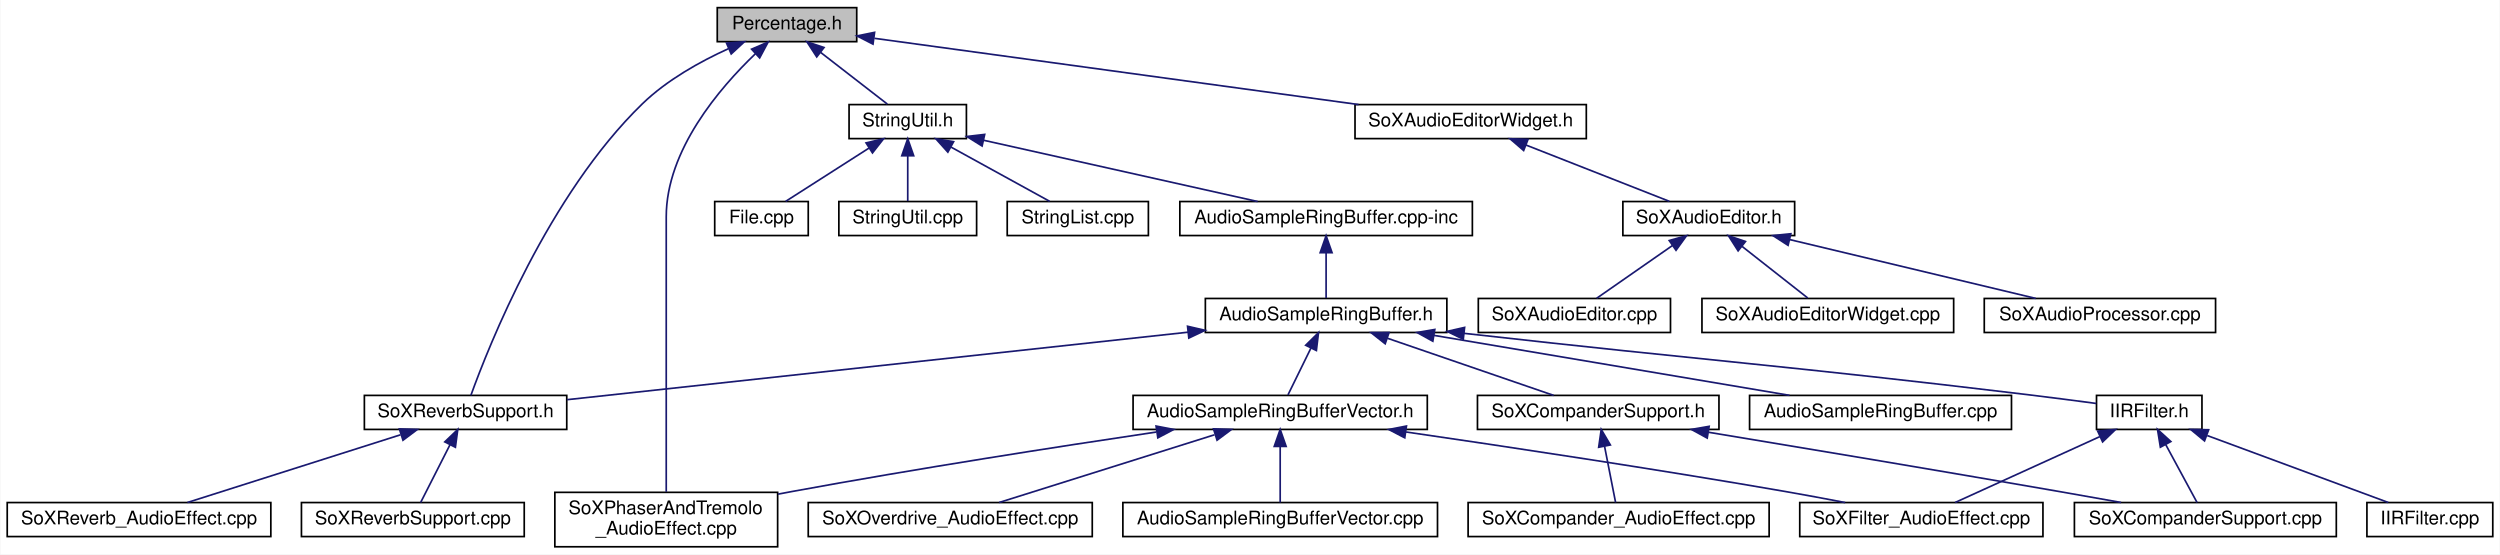
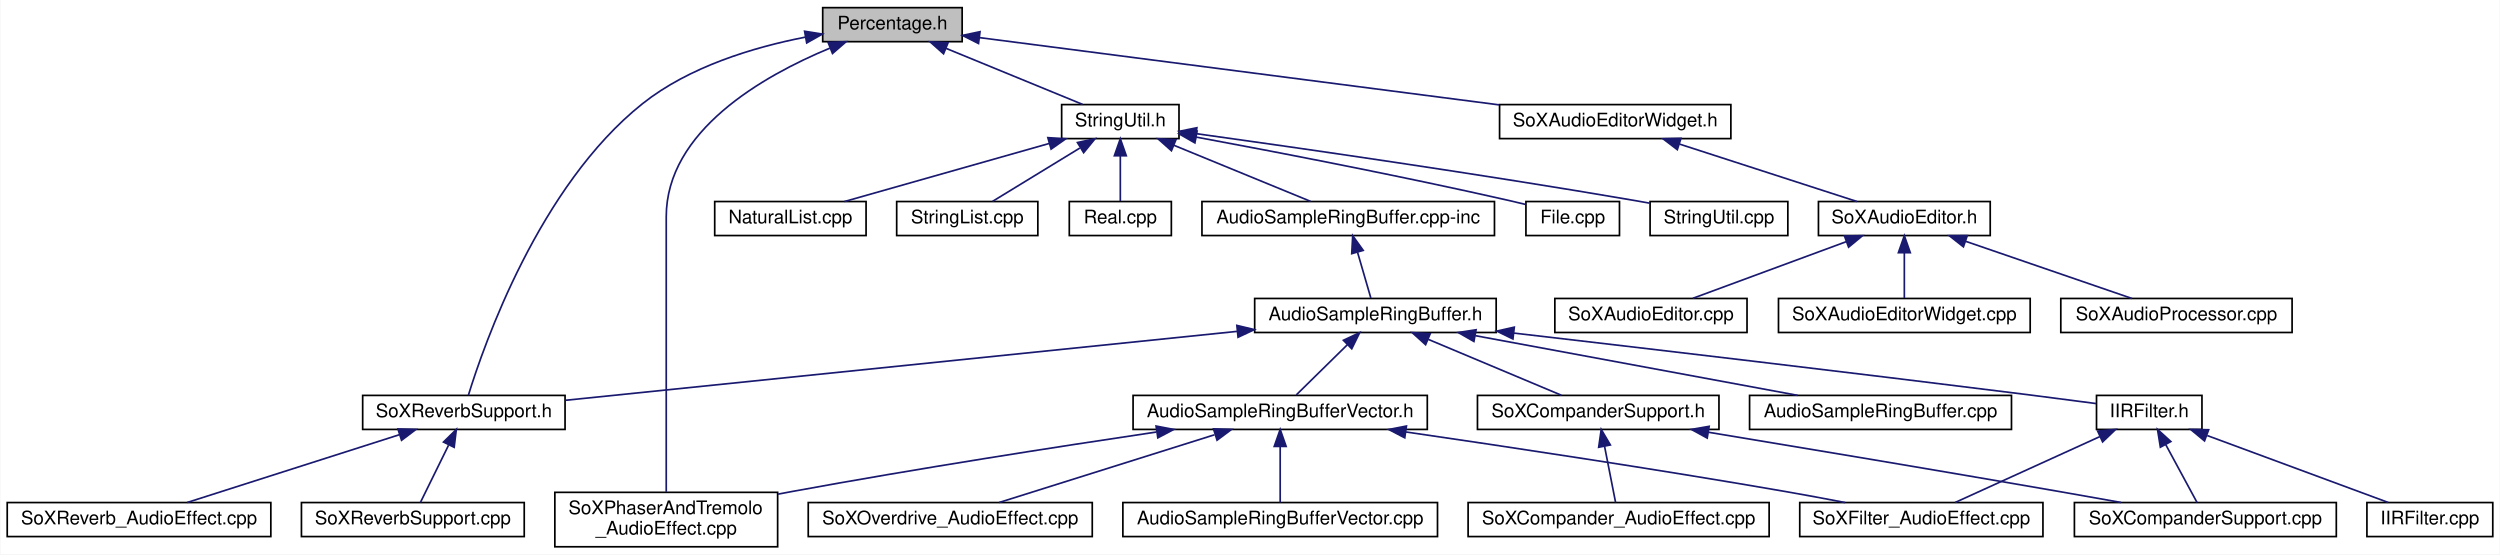
<svg xmlns="http://www.w3.org/2000/svg" xmlns:xlink="http://www.w3.org/1999/xlink" width="1470pt" height="326pt" viewBox="0.00 0.00 1469.50 326.00">
  <g id="graph0" class="graph" transform="scale(1 1) rotate(0) translate(4 322)">
    <polygon fill="white" stroke="transparent" points="-4,4 -4,-322 1465.5,-322 1465.5,4 -4,4" />
    <g id="node1" class="node">
      <g id="a_node1">
        <a xlink:title="The Percentage specification and body provides a simple percentage type.">
-           <polygon fill="#bfbfbf" stroke="black" points="417.5,-297.5 417.5,-317.5 499.5,-317.5 499.5,-297.5 417.5,-297.5" />
-           <text text-anchor="middle" x="458.5" y="-304.7" font-family="Helvetica,sans-Serif" font-size="11.00">Percentage.h</text>
+           <polygon fill="#bfbfbf" stroke="black" points="479.5,-297.5 479.5,-317.5 561.5,-317.5 561.5,-297.5 479.5,-297.5" />
+           <text text-anchor="middle" x="520.5" y="-304.7" font-family="Helvetica,sans-Serif" font-size="11.00">Percentage.h</text>
        </a>
      </g>
    </g>
    <g id="node2" class="node">
      <g id="a_node2">
        <a xlink:href="_string_util_8h.html" target="_top" xlink:title="The StringUtil specification defines several string routines not included in the standard C++ library...">
-           <polygon fill="white" stroke="black" points="495,-240.5 495,-260.5 564,-260.5 564,-240.5 495,-240.5" />
-           <text text-anchor="middle" x="529.5" y="-247.7" font-family="Helvetica,sans-Serif" font-size="11.00">StringUtil.h</text>
+           <polygon fill="white" stroke="black" points="620,-240.5 620,-260.5 689,-260.5 689,-240.5 620,-240.5" />
+           <text text-anchor="middle" x="654.5" y="-247.7" font-family="Helvetica,sans-Serif" font-size="11.00">StringUtil.h</text>
        </a>
      </g>
    </g>
    <g id="edge1" class="edge">
-       <path fill="none" stroke="midnightblue" d="M478.32,-291.15C490.91,-281.39 506.81,-269.07 517.52,-260.78" />
-       <polygon fill="midnightblue" stroke="midnightblue" points="475.99,-288.53 470.22,-297.42 480.27,-294.06 475.99,-288.53" />
+       <path fill="none" stroke="midnightblue" d="M551.93,-293.6C576.63,-283.46 610.41,-269.6 632.34,-260.6" />
+       <polygon fill="midnightblue" stroke="midnightblue" points="550.55,-290.38 542.63,-297.42 553.21,-296.86 550.55,-290.38" />
    </g>
    <g id="node10" class="node">
      <g id="a_node10">
        <a xlink:href="_so_x_phaser_and_tremolo___audio_effect_8cpp.html" target="_top" xlink:title="The SoXPhaserAndTremolo_AudioEffect body implements the SoX phaser and tremolo modulation effects tha...">
          <polygon fill="white" stroke="black" points="322,-0.5 322,-32.5 453,-32.5 453,-0.5 322,-0.5" />
          <text text-anchor="start" x="330" y="-19.7" font-family="Helvetica,sans-Serif" font-size="11.00">SoXPhaserAndTremolo</text>
          <text text-anchor="middle" x="387.5" y="-7.7" font-family="Helvetica,sans-Serif" font-size="11.00">_AudioEffect.cpp</text>
        </a>
      </g>
    </g>
-     <g id="edge23" class="edge">
-       <path fill="none" stroke="midnightblue" d="M439.94,-290.41C418.9,-270.29 387.5,-233.7 387.5,-194.5 387.5,-194.5 387.5,-194.5 387.5,-135.5 387.5,-98.62 387.5,-55.27 387.5,-32.77" />
-       <polygon fill="midnightblue" stroke="midnightblue" points="437.68,-293.09 447.41,-297.29 442.42,-287.94 437.68,-293.09" />
+     <g id="edge25" class="edge">
+       <path fill="none" stroke="midnightblue" d="M483.68,-293.67C444.32,-277.34 387.5,-245.01 387.5,-194.5 387.5,-194.5 387.5,-194.5 387.5,-135.5 387.5,-98.62 387.5,-55.27 387.5,-32.77" />
+       <polygon fill="midnightblue" stroke="midnightblue" points="482.68,-297.04 493.26,-297.49 485.26,-290.54 482.68,-297.04" />
    </g>
    <g id="node16" class="node">
      <g id="a_node16">
        <a xlink:href="_so_x_reverb_support_8h.html" target="_top" xlink:title="The SoXReverbSupport specification defines support classes for the freeverb algorithm and provides a ...">
-           <polygon fill="white" stroke="black" points="210,-69.5 210,-89.5 329,-89.5 329,-69.5 210,-69.5" />
-           <text text-anchor="middle" x="269.5" y="-76.7" font-family="Helvetica,sans-Serif" font-size="11.00">SoXReverbSupport.h</text>
-         </a>
-       </g>
-     </g>
-     <g id="edge24" class="edge">
-       <path fill="none" stroke="midnightblue" d="M424.04,-293.37C407.35,-285.77 387.87,-274.93 373.5,-261 318.18,-207.39 282.92,-118.03 272.63,-89.53" />
-       <polygon fill="midnightblue" stroke="midnightblue" points="422.92,-296.7 433.48,-297.47 425.7,-290.28 422.92,-296.7" />
-     </g>
-     <g id="node22" class="node">
-       <g id="a_node22">
+           <polygon fill="white" stroke="black" points="209,-69.5 209,-89.5 328,-89.5 328,-69.5 209,-69.5" />
+           <text text-anchor="middle" x="268.5" y="-76.7" font-family="Helvetica,sans-Serif" font-size="11.00">SoXReverbSupport.h</text>
+         </a>
+       </g>
+     </g>
+     <g id="edge26" class="edge">
+       <path fill="none" stroke="midnightblue" d="M469.29,-300.16C438.84,-294.22 400.92,-282.82 373.5,-261 312.79,-212.7 280.21,-119.02 271.15,-89.58" />
+       <polygon fill="midnightblue" stroke="midnightblue" points="468.85,-303.63 479.31,-301.97 470.09,-296.75 468.85,-303.63" />
+     </g>
+     <g id="node24" class="node">
+       <g id="a_node24">
        <a xlink:href="_so_x_audio_editor_widget_8h.html" target="_top" xlink:title="The SoXAudioEditorWidget specification defines an audio editor widget (a slider or a combo box) in a ...">
-           <polygon fill="white" stroke="black" points="792.5,-240.5 792.5,-260.5 928.5,-260.5 928.5,-240.5 792.5,-240.5" />
-           <text text-anchor="middle" x="860.5" y="-247.7" font-family="Helvetica,sans-Serif" font-size="11.00">SoXAudioEditorWidget.h</text>
-         </a>
-       </g>
-     </g>
-     <g id="edge25" class="edge">
-       <path fill="none" stroke="midnightblue" d="M509.89,-299.47C582.43,-289.55 714.88,-271.42 794.58,-260.52" />
-       <polygon fill="midnightblue" stroke="midnightblue" points="509.07,-296.05 499.63,-300.87 510.01,-302.98 509.07,-296.05" />
+           <polygon fill="white" stroke="black" points="877.5,-240.5 877.5,-260.5 1013.5,-260.5 1013.5,-240.5 877.5,-240.5" />
+           <text text-anchor="middle" x="945.5" y="-247.7" font-family="Helvetica,sans-Serif" font-size="11.00">SoXAudioEditorWidget.h</text>
+         </a>
+       </g>
+     </g>
+     <g id="edge27" class="edge">
+       <path fill="none" stroke="midnightblue" d="M571.96,-299.84C648.4,-289.95 792.03,-271.36 877.19,-260.34" />
+       <polygon fill="midnightblue" stroke="midnightblue" points="571.11,-296.42 561.64,-301.18 572,-303.36 571.11,-296.42" />
    </g>
    <g id="node3" class="node">
      <g id="a_node3">
        <a xlink:href="_audio_sample_ring_buffer_8cpp-inc.html" target="_top" xlink:title="The AudioSampleRingBuffer body implements a ring buffer for audio samples with left and right shifts ...">
-           <polygon fill="white" stroke="black" points="689.5,-183.5 689.5,-203.5 861.5,-203.5 861.5,-183.5 689.5,-183.5" />
-           <text text-anchor="middle" x="775.5" y="-190.7" font-family="Helvetica,sans-Serif" font-size="11.00">AudioSampleRingBuffer.cpp-inc</text>
+           <polygon fill="white" stroke="black" points="702.5,-183.5 702.5,-203.5 874.5,-203.5 874.5,-183.5 702.5,-183.5" />
+           <text text-anchor="middle" x="788.5" y="-190.7" font-family="Helvetica,sans-Serif" font-size="11.00">AudioSampleRingBuffer.cpp-inc</text>
        </a>
      </g>
    </g>
    <g id="edge2" class="edge">
-       <path fill="none" stroke="midnightblue" d="M574.2,-239.51C620.13,-229.24 690.99,-213.39 735.24,-203.5" />
-       <polygon fill="midnightblue" stroke="midnightblue" points="573.22,-236.14 564.22,-241.74 574.75,-242.97 573.22,-236.14" />
+       <path fill="none" stroke="midnightblue" d="M685.93,-236.6C710.63,-226.46 744.41,-212.6 766.34,-203.6" />
+       <polygon fill="midnightblue" stroke="midnightblue" points="684.55,-233.38 676.63,-240.42 687.21,-239.86 684.55,-233.38" />
    </g>
    <g id="node19" class="node">
      <g id="a_node19">
        <a xlink:href="_file_8cpp.html" target="_top" xlink:title="The File body implements a class for simple file handling based on C stdio.">
-           <polygon fill="white" stroke="black" points="416,-183.5 416,-203.5 471,-203.5 471,-183.5 416,-183.5" />
-           <text text-anchor="middle" x="443.5" y="-190.7" font-family="Helvetica,sans-Serif" font-size="11.00">File.cpp</text>
+           <polygon fill="white" stroke="black" points="893,-183.5 893,-203.5 948,-203.5 948,-183.5 893,-183.5" />
+           <text text-anchor="middle" x="920.5" y="-190.7" font-family="Helvetica,sans-Serif" font-size="11.00">File.cpp</text>
        </a>
      </g>
    </g>
    <g id="edge20" class="edge">
-       <path fill="none" stroke="midnightblue" d="M506.75,-234.95C491.19,-225 471.05,-212.12 457.72,-203.6" />
-       <polygon fill="midnightblue" stroke="midnightblue" points="504.99,-237.98 515.3,-240.42 508.76,-232.08 504.99,-237.98" />
+       <path fill="none" stroke="midnightblue" d="M699.15,-241.38C745.42,-232.8 819.75,-218.51 883.5,-204 886.47,-203.32 889.57,-202.58 892.66,-201.82" />
+       <polygon fill="midnightblue" stroke="midnightblue" points="698.35,-237.97 689.15,-243.23 699.62,-244.86 698.35,-237.97" />
    </g>
    <g id="node20" class="node">
      <g id="a_node20">
        <a xlink:href="_string_util_8cpp.html" target="_top" xlink:title="The StringUtil body implements several string routines not included in the standard C++ library (like...">
-           <polygon fill="white" stroke="black" points="489,-183.5 489,-203.5 570,-203.5 570,-183.5 489,-183.5" />
-           <text text-anchor="middle" x="529.5" y="-190.7" font-family="Helvetica,sans-Serif" font-size="11.00">StringUtil.cpp</text>
+           <polygon fill="white" stroke="black" points="966,-183.5 966,-203.5 1047,-203.5 1047,-183.5 966,-183.5" />
+           <text text-anchor="middle" x="1006.5" y="-190.7" font-family="Helvetica,sans-Serif" font-size="11.00">StringUtil.cpp</text>
        </a>
      </g>
    </g>
    <g id="edge21" class="edge">
-       <path fill="none" stroke="midnightblue" d="M529.5,-230.38C529.5,-221.37 529.5,-211.04 529.5,-203.78" />
-       <polygon fill="midnightblue" stroke="midnightblue" points="526,-230.42 529.5,-240.42 533,-230.42 526,-230.42" />
+       <path fill="none" stroke="midnightblue" d="M699.24,-243.39C758.44,-235.16 866.01,-219.73 957.5,-204 960.23,-203.53 963.05,-203.03 965.88,-202.51" />
+       <polygon fill="midnightblue" stroke="midnightblue" points="698.54,-239.95 689.11,-244.79 699.5,-246.88 698.54,-239.95" />
    </g>
    <g id="node21" class="node">
      <g id="a_node21">
+         <a xlink:href="_natural_list_8cpp.html" target="_top" xlink:title="The NaturalList body implements lists of non-negative integer values with zero-based arbitrary indexe...">
+           <polygon fill="white" stroke="black" points="416,-183.5 416,-203.5 505,-203.5 505,-183.5 416,-183.5" />
+           <text text-anchor="middle" x="460.5" y="-190.7" font-family="Helvetica,sans-Serif" font-size="11.00">NaturalList.cpp</text>
+         </a>
+       </g>
+     </g>
+     <g id="edge22" class="edge">
+       <path fill="none" stroke="midnightblue" d="M612.71,-237.65C576.57,-227.41 525.11,-212.82 492.26,-203.5" />
+       <polygon fill="midnightblue" stroke="midnightblue" points="611.89,-241.06 622.46,-240.42 613.8,-234.32 611.89,-241.06" />
+     </g>
+     <g id="node22" class="node">
+       <g id="a_node22">
        <a xlink:href="_string_list_8cpp.html" target="_top" xlink:title="The StringList body implements lists of string values with zero-based arbitrary indexed access to pos...">
-           <polygon fill="white" stroke="black" points="588,-183.5 588,-203.5 671,-203.5 671,-183.5 588,-183.5" />
-           <text text-anchor="middle" x="629.5" y="-190.7" font-family="Helvetica,sans-Serif" font-size="11.00">StringList.cpp</text>
-         </a>
-       </g>
-     </g>
-     <g id="edge22" class="edge">
-       <path fill="none" stroke="midnightblue" d="M554.94,-235.51C573.16,-225.49 597.18,-212.28 612.96,-203.6" />
-       <polygon fill="midnightblue" stroke="midnightblue" points="553.09,-232.53 546.01,-240.42 556.46,-238.67 553.09,-232.53" />
+           <polygon fill="white" stroke="black" points="523,-183.5 523,-203.5 606,-203.5 606,-183.5 523,-183.5" />
+           <text text-anchor="middle" x="564.5" y="-190.7" font-family="Helvetica,sans-Serif" font-size="11.00">StringList.cpp</text>
+         </a>
+       </g>
+     </g>
+     <g id="edge23" class="edge">
+       <path fill="none" stroke="midnightblue" d="M630.7,-234.95C614.41,-225 593.33,-212.12 579.38,-203.6" />
+       <polygon fill="midnightblue" stroke="midnightblue" points="629.28,-238.19 639.64,-240.42 632.93,-232.22 629.28,-238.19" />
+     </g>
+     <g id="node23" class="node">
+       <g id="a_node23">
+         <a xlink:href="_real_8cpp.html" target="_top" xlink:title="The Real body implements a value object type for real values.">
+           <polygon fill="white" stroke="black" points="624.5,-183.5 624.5,-203.5 684.5,-203.5 684.5,-183.5 624.5,-183.5" />
+           <text text-anchor="middle" x="654.5" y="-190.7" font-family="Helvetica,sans-Serif" font-size="11.00">Real.cpp</text>
+         </a>
+       </g>
+     </g>
+     <g id="edge24" class="edge">
+       <path fill="none" stroke="midnightblue" d="M654.5,-230.38C654.5,-221.37 654.5,-211.04 654.5,-203.78" />
+       <polygon fill="midnightblue" stroke="midnightblue" points="651,-230.42 654.5,-240.42 658,-230.42 651,-230.42" />
    </g>
    <g id="node4" class="node">
      <g id="a_node4">
        <a xlink:href="_audio_sample_ring_buffer_8h.html" target="_top" xlink:title="The AudioSampleRingBuffer specification defines a ring buffer for audio samples with left and right s...">
-           <polygon fill="white" stroke="black" points="704.5,-126.5 704.5,-146.5 846.5,-146.5 846.5,-126.5 704.5,-126.5" />
-           <text text-anchor="middle" x="775.5" y="-133.7" font-family="Helvetica,sans-Serif" font-size="11.00">AudioSampleRingBuffer.h</text>
+           <polygon fill="white" stroke="black" points="733.5,-126.5 733.5,-146.5 875.5,-146.5 875.5,-126.5 733.5,-126.5" />
+           <text text-anchor="middle" x="804.5" y="-133.7" font-family="Helvetica,sans-Serif" font-size="11.00">AudioSampleRingBuffer.h</text>
        </a>
      </g>
    </g>
    <g id="edge3" class="edge">
-       <path fill="none" stroke="midnightblue" d="M775.5,-173.38C775.5,-164.37 775.5,-154.04 775.5,-146.78" />
-       <polygon fill="midnightblue" stroke="midnightblue" points="772,-173.42 775.5,-183.42 779,-173.42 772,-173.42" />
+       <path fill="none" stroke="midnightblue" d="M793.98,-173.68C796.62,-164.6 799.67,-154.12 801.8,-146.78" />
+       <polygon fill="midnightblue" stroke="midnightblue" points="790.57,-172.84 791.14,-183.42 797.3,-174.79 790.57,-172.84" />
    </g>
    <g id="node5" class="node">
      <g id="a_node5">
        <a xlink:href="_audio_sample_ring_buffer_8cpp.html" target="_top" xlink:title="The AudioSampleRingBuffer body implements a ring buffer for audio samples with left and right shifts ...">
          <polygon fill="white" stroke="black" points="1024.5,-69.5 1024.5,-89.5 1178.5,-89.5 1178.5,-69.5 1024.5,-69.5" />
          <text text-anchor="middle" x="1101.5" y="-76.7" font-family="Helvetica,sans-Serif" font-size="11.00">AudioSampleRingBuffer.cpp</text>
        </a>
      </g>
    </g>
    <g id="edge4" class="edge">
-       <path fill="none" stroke="midnightblue" d="M838.84,-124.81C899.71,-114.54 990.67,-99.2 1048,-89.53" />
-       <polygon fill="midnightblue" stroke="midnightblue" points="838.25,-121.36 828.97,-126.48 839.41,-128.27 838.25,-121.36" />
+       <path fill="none" stroke="midnightblue" d="M863.24,-124.62C918.69,-114.35 1000.85,-99.14 1052.76,-89.53" />
+       <polygon fill="midnightblue" stroke="midnightblue" points="862.41,-121.22 853.21,-126.48 863.68,-128.1 862.41,-121.22" />
    </g>
    <g id="node6" class="node">
      <g id="a_node6">
        <a xlink:href="_audio_sample_ring_buffer_vector_8h.html" target="_top" xlink:title="The AudioSampleRingBufferVector specification defines a two-dimensional list of ring buffers for audi...">
          <polygon fill="white" stroke="black" points="662,-69.5 662,-89.5 835,-89.5 835,-69.5 662,-69.5" />
          <text text-anchor="middle" x="748.5" y="-76.7" font-family="Helvetica,sans-Serif" font-size="11.00">AudioSampleRingBufferVector.h</text>
        </a>
      </g>
    </g>
    <g id="edge5" class="edge">
-       <path fill="none" stroke="midnightblue" d="M766.55,-117.27C762.03,-108.06 756.74,-97.28 753.06,-89.78" />
-       <polygon fill="midnightblue" stroke="midnightblue" points="763.49,-118.98 771.04,-126.42 769.78,-115.9 763.49,-118.98" />
+       <path fill="none" stroke="midnightblue" d="M788,-119.3C778.21,-109.68 766.15,-97.83 757.95,-89.78" />
+       <polygon fill="midnightblue" stroke="midnightblue" points="785.67,-121.91 795.25,-126.42 790.57,-116.91 785.67,-121.91" />
    </g>
    <g id="node11" class="node">
      <g id="a_node11">
        <a xlink:href="_i_i_r_filter_8h.html" target="_top" xlink:title="The IIRFilter specification defines an infinite impulse response filter.">
          <polygon fill="white" stroke="black" points="1228.5,-69.5 1228.5,-89.5 1290.5,-89.5 1290.5,-69.5 1228.5,-69.5" />
          <text text-anchor="middle" x="1259.5" y="-76.7" font-family="Helvetica,sans-Serif" font-size="11.00">IIRFilter.h</text>
        </a>
      </g>
    </g>
    <g id="edge10" class="edge">
-       <path fill="none" stroke="midnightblue" d="M856.56,-126C1005.18,-109.3 1043.74,-107.3 1187.5,-90 1200.89,-88.39 1215.67,-86.46 1228.33,-84.77" />
-       <polygon fill="midnightblue" stroke="midnightblue" points="856.16,-122.53 846.61,-127.13 856.94,-129.48 856.16,-122.53" />
+       <path fill="none" stroke="midnightblue" d="M886.01,-126.13C963.58,-117.13 1083.54,-103.03 1187.5,-90 1200.89,-88.32 1215.66,-86.39 1228.32,-84.7" />
+       <polygon fill="midnightblue" stroke="midnightblue" points="885.36,-122.68 875.83,-127.31 886.16,-129.63 885.36,-122.68" />
    </g>
    <g id="node14" class="node">
      <g id="a_node14">
        <a xlink:href="_so_x_compander_support_8h.html" target="_top" xlink:title="The SoXCompanderSupport specification defines support classes for the compander algorithm and provide...">
          <polygon fill="white" stroke="black" points="864.5,-69.5 864.5,-89.5 1006.5,-89.5 1006.5,-69.5 864.5,-69.5" />
          <text text-anchor="middle" x="935.5" y="-76.7" font-family="Helvetica,sans-Serif" font-size="11.00">SoXCompanderSupport.h</text>
        </a>
      </g>
    </g>
    <g id="edge14" class="edge">
-       <path fill="none" stroke="midnightblue" d="M811.51,-123.12C841.22,-112.91 882.68,-98.66 909.31,-89.5" />
-       <polygon fill="midnightblue" stroke="midnightblue" points="810.24,-119.86 801.92,-126.42 812.52,-126.48 810.24,-119.86" />
+       <path fill="none" stroke="midnightblue" d="M835.55,-122.46C859.67,-112.34 892.49,-98.56 913.84,-89.6" />
+       <polygon fill="midnightblue" stroke="midnightblue" points="834,-119.32 826.13,-126.42 836.71,-125.77 834,-119.32" />
    </g>
    <g id="edge17" class="edge">
-       <path fill="none" stroke="midnightblue" d="M694.4,-126.68C592.45,-115.6 419.85,-96.84 329.19,-86.99" />
-       <polygon fill="midnightblue" stroke="midnightblue" points="694.02,-130.16 704.34,-127.77 694.78,-123.21 694.02,-130.16" />
+       <path fill="none" stroke="midnightblue" d="M723.07,-127.14C614.48,-116 424.78,-96.54 328.39,-86.65" />
+       <polygon fill="midnightblue" stroke="midnightblue" points="723.02,-130.66 733.32,-128.2 723.73,-123.69 723.02,-130.66" />
    </g>
    <g id="node7" class="node">
      <g id="a_node7">
        <a xlink:href="_audio_sample_ring_buffer_vector_8cpp.html" target="_top" xlink:title="The AudioSampleRingBufferVector body implements a two-dimensional list of ring buffers for audio samp...">
          <polygon fill="white" stroke="black" points="656,-6.5 656,-26.5 841,-26.5 841,-6.5 656,-6.5" />
          <text text-anchor="middle" x="748.5" y="-13.7" font-family="Helvetica,sans-Serif" font-size="11.00">AudioSampleRingBufferVector.cpp</text>
        </a>
      </g>
    </g>
    <g id="edge6" class="edge">
      <path fill="none" stroke="midnightblue" d="M748.5,-59.2C748.5,-48.27 748.5,-35.11 748.5,-26.54" />
      <polygon fill="midnightblue" stroke="midnightblue" points="745,-59.5 748.5,-69.5 752,-59.5 745,-59.5" />
    </g>
    <g id="node8" class="node">
      <g id="a_node8">
        <a xlink:href="_so_x_filter___audio_effect_8cpp.html" target="_top" xlink:title="The SoXFilter_AudioEffect body implements a universal SoX filter plugin representing different IIR fi...">
          <polygon fill="white" stroke="black" points="1054,-6.5 1054,-26.5 1197,-26.5 1197,-6.5 1054,-6.5" />
          <text text-anchor="middle" x="1125.5" y="-13.7" font-family="Helvetica,sans-Serif" font-size="11.00">SoXFilter_AudioEffect.cpp</text>
        </a>
      </g>
    </g>
    <g id="edge7" class="edge">
      <path fill="none" stroke="midnightblue" d="M822.51,-67.99C882.68,-59.24 969.71,-46.14 1045.5,-33 1056.93,-31.02 1069.25,-28.72 1080.71,-26.5" />
      <polygon fill="midnightblue" stroke="midnightblue" points="821.74,-64.56 812.35,-69.46 822.75,-71.49 821.74,-64.56" />
    </g>
    <g id="node9" class="node">
      <g id="a_node9">
        <a xlink:href="_so_x_overdrive___audio_effect_8cpp.html" target="_top" xlink:title="The SoXOverdrive_AudioEffect body implements the SoX overdrive plugin distorting an input signal with...">
          <polygon fill="white" stroke="black" points="471,-6.5 471,-26.5 638,-26.5 638,-6.5 471,-6.5" />
          <text text-anchor="middle" x="554.5" y="-13.7" font-family="Helvetica,sans-Serif" font-size="11.00">SoXOverdrive_AudioEffect.cpp</text>
        </a>
      </g>
    </g>
    <g id="edge8" class="edge">
      <path fill="none" stroke="midnightblue" d="M709.86,-66.35C672.53,-54.61 616.82,-37.1 583.24,-26.54" />
      <polygon fill="midnightblue" stroke="midnightblue" points="709.29,-69.84 719.87,-69.5 711.38,-63.16 709.29,-69.84" />
    </g>
    <g id="edge9" class="edge">
      <path fill="none" stroke="midnightblue" d="M675.74,-67.98C617.62,-59.33 534.17,-46.36 461.5,-33 458.79,-32.5 456.02,-31.98 453.23,-31.44" />
      <polygon fill="midnightblue" stroke="midnightblue" points="675.52,-71.48 685.92,-69.49 676.55,-64.56 675.52,-71.48" />
    </g>
    <g id="edge13" class="edge">
      <path fill="none" stroke="midnightblue" d="M1230.47,-65.28C1204.73,-53.57 1167.85,-36.78 1145.35,-26.54" />
      <polygon fill="midnightblue" stroke="midnightblue" points="1229.18,-68.54 1239.73,-69.5 1232.08,-62.17 1229.18,-68.54" />
    </g>
    <g id="node12" class="node">
      <g id="a_node12">
        <a xlink:href="_i_i_r_filter_8cpp.html" target="_top" xlink:title="The IIRFilter body implements an infinite impulse response filter (this is the formal CPP file used w...">
          <polygon fill="white" stroke="black" points="1387.5,-6.5 1387.5,-26.5 1461.5,-26.5 1461.5,-6.5 1387.5,-6.5" />
          <text text-anchor="middle" x="1424.5" y="-13.7" font-family="Helvetica,sans-Serif" font-size="11.00">IIRFilter.cpp</text>
        </a>
      </g>
    </g>
    <g id="edge11" class="edge">
      <path fill="none" stroke="midnightblue" d="M1293.59,-65.9C1325.33,-54.16 1371.86,-36.96 1400.05,-26.54" />
      <polygon fill="midnightblue" stroke="midnightblue" points="1292.01,-62.75 1283.85,-69.5 1294.44,-69.31 1292.01,-62.75" />
    </g>
    <g id="node13" class="node">
      <g id="a_node13">
        <a xlink:href="_so_x_compander_support_8cpp.html" target="_top" xlink:title="The SoXCompanderSupport body implements several internal compander classes for the compander algorith...">
          <polygon fill="white" stroke="black" points="1215.5,-6.5 1215.5,-26.5 1369.5,-26.5 1369.5,-6.5 1215.5,-6.5" />
          <text text-anchor="middle" x="1292.5" y="-13.7" font-family="Helvetica,sans-Serif" font-size="11.00">SoXCompanderSupport.cpp</text>
        </a>
      </g>
    </g>
    <g id="edge12" class="edge">
      <path fill="none" stroke="midnightblue" d="M1269.2,-60.57C1275.25,-49.39 1282.78,-35.47 1287.61,-26.54" />
      <polygon fill="midnightblue" stroke="midnightblue" points="1266.05,-59.04 1264.37,-69.5 1272.21,-62.37 1266.05,-59.04" />
    </g>
    <g id="edge16" class="edge">
      <path fill="none" stroke="midnightblue" d="M1000.24,-67.85C1055.16,-58.77 1136.04,-45.26 1206.5,-33 1218.31,-30.94 1231.02,-28.68 1242.95,-26.54" />
      <polygon fill="midnightblue" stroke="midnightblue" points="999.59,-64.41 990.29,-69.5 1000.73,-71.32 999.59,-64.41" />
    </g>
    <g id="node15" class="node">
      <g id="a_node15">
        <a xlink:href="_so_x_compander___audio_effect_8cpp.html" target="_top" xlink:title="The SoXCompander_AudioEffect body implements the SoX compand and mcompand audio effects; a simple com...">
          <polygon fill="white" stroke="black" points="859,-6.5 859,-26.5 1036,-26.5 1036,-6.5 859,-6.5" />
          <text text-anchor="middle" x="947.5" y="-13.7" font-family="Helvetica,sans-Serif" font-size="11.00">SoXCompander_AudioEffect.cpp</text>
        </a>
      </g>
    </g>
    <g id="edge15" class="edge">
      <path fill="none" stroke="midnightblue" d="M939.23,-59.55C941.39,-48.55 944.02,-35.2 945.72,-26.54" />
      <polygon fill="midnightblue" stroke="midnightblue" points="935.77,-59.01 937.27,-69.5 942.64,-60.36 935.77,-59.01" />
    </g>
    <g id="node17" class="node">
      <g id="a_node17">
        <a xlink:href="_so_x_reverb___audio_effect_8cpp.html" target="_top" xlink:title="The SoXReverb_AudioEffect body implements the SoX reverb plugin using the freeverb algorithm for room...">
          <polygon fill="white" stroke="black" points="0,-6.5 0,-26.5 155,-26.5 155,-6.5 0,-6.5" />
          <text text-anchor="middle" x="77.5" y="-13.7" font-family="Helvetica,sans-Serif" font-size="11.00">SoXReverb_AudioEffect.cpp</text>
        </a>
      </g>
    </g>
    <g id="edge18" class="edge">
-       <path fill="none" stroke="midnightblue" d="M231.26,-66.35C194.31,-54.61 139.18,-37.1 105.95,-26.54" />
-       <polygon fill="midnightblue" stroke="midnightblue" points="230.58,-69.81 241.17,-69.5 232.7,-63.14 230.58,-69.81" />
+       <path fill="none" stroke="midnightblue" d="M230.46,-66.35C193.7,-54.61 138.86,-37.1 105.8,-26.54" />
+       <polygon fill="midnightblue" stroke="midnightblue" points="229.73,-69.79 240.32,-69.5 231.86,-63.12 229.73,-69.79" />
    </g>
    <g id="node18" class="node">
      <g id="a_node18">
        <a xlink:href="_so_x_reverb_support_8cpp.html" target="_top" xlink:title="The SoXReverbSupport body implements support classes for the freeverb algorithm and provides a single...">
          <polygon fill="white" stroke="black" points="173,-6.5 173,-26.5 304,-26.5 304,-6.5 173,-6.5" />
          <text text-anchor="middle" x="238.5" y="-13.7" font-family="Helvetica,sans-Serif" font-size="11.00">SoXReverbSupport.cpp</text>
        </a>
      </g>
    </g>
    <g id="edge19" class="edge">
-       <path fill="none" stroke="midnightblue" d="M260.39,-60.57C254.7,-49.39 247.63,-35.47 243.09,-26.54" />
-       <polygon fill="midnightblue" stroke="midnightblue" points="257.28,-62.17 264.93,-69.5 263.52,-59 257.28,-62.17" />
-     </g>
-     <g id="node23" class="node">
-       <g id="a_node23">
-         <a xlink:href="_so_x_audio_editor_8h.html" target="_top" xlink:title="The SoXAudioEditor specification defines the audio editor for a plugin, represented by a display wind...">
-           <polygon fill="white" stroke="black" points="950,-183.5 950,-203.5 1051,-203.5 1051,-183.5 950,-183.5" />
-           <text text-anchor="middle" x="1000.5" y="-190.7" font-family="Helvetica,sans-Serif" font-size="11.00">SoXAudioEditor.h</text>
-         </a>
-       </g>
-     </g>
-     <g id="edge26" class="edge">
-       <path fill="none" stroke="midnightblue" d="M893,-236.73C918.83,-226.58 954.33,-212.64 977.35,-203.6" />
-       <polygon fill="midnightblue" stroke="midnightblue" points="891.65,-233.5 883.62,-240.42 894.21,-240.02 891.65,-233.5" />
-     </g>
-     <g id="node24" class="node">
-       <g id="a_node24">
-         <a xlink:href="_so_x_audio_editor_8cpp.html" target="_top" xlink:title="The SoXAudioEditor body implements the audio editor for a plugin, represented by a display window con...">
-           <polygon fill="white" stroke="black" points="865,-126.5 865,-146.5 978,-146.5 978,-126.5 865,-126.5" />
-           <text text-anchor="middle" x="921.5" y="-133.7" font-family="Helvetica,sans-Serif" font-size="11.00">SoXAudioEditor.cpp</text>
-         </a>
-       </g>
-     </g>
-     <g id="edge27" class="edge">
-       <path fill="none" stroke="midnightblue" d="M979.2,-177.67C964.97,-167.76 946.69,-155.04 934.56,-146.6" />
-       <polygon fill="midnightblue" stroke="midnightblue" points="977.25,-180.58 987.45,-183.42 981.25,-174.83 977.25,-180.58" />
+       <path fill="none" stroke="midnightblue" d="M259.51,-60.23C254.04,-49.11 247.29,-35.38 242.94,-26.54" />
+       <polygon fill="midnightblue" stroke="midnightblue" points="256.52,-62.07 264.07,-69.5 262.8,-58.98 256.52,-62.07" />
    </g>
    <g id="node25" class="node">
      <g id="a_node25">
-         <a xlink:href="_so_x_audio_editor_widget_8cpp.html" target="_top" xlink:title="The SoXAudioEditorWidget body implements an audio editor widget (a slider or a combo box) in a SoX au...">
-           <polygon fill="white" stroke="black" points="996.5,-126.5 996.5,-146.5 1144.5,-146.5 1144.5,-126.5 996.5,-126.5" />
-           <text text-anchor="middle" x="1070.5" y="-133.7" font-family="Helvetica,sans-Serif" font-size="11.00">SoXAudioEditorWidget.cpp</text>
+         <a xlink:href="_so_x_audio_editor_8h.html" target="_top" xlink:title="The SoXAudioEditor specification defines the audio editor for a plugin, represented by a display wind...">
+           <polygon fill="white" stroke="black" points="1065,-183.5 1065,-203.5 1166,-203.5 1166,-183.5 1065,-183.5" />
+           <text text-anchor="middle" x="1115.5" y="-190.7" font-family="Helvetica,sans-Serif" font-size="11.00">SoXAudioEditor.h</text>
        </a>
      </g>
    </g>
    <g id="edge28" class="edge">
-       <path fill="none" stroke="midnightblue" d="M1020.04,-177.15C1032.46,-167.39 1048.13,-155.07 1058.69,-146.78" />
-       <polygon fill="midnightblue" stroke="midnightblue" points="1017.76,-174.49 1012.06,-183.42 1022.08,-179.99 1017.76,-174.49" />
+       <path fill="none" stroke="midnightblue" d="M983.35,-237.26C1014.94,-227.03 1059.25,-212.7 1087.67,-203.5" />
+       <polygon fill="midnightblue" stroke="midnightblue" points="982.01,-234.01 973.57,-240.42 984.16,-240.67 982.01,-234.01" />
    </g>
    <g id="node26" class="node">
      <g id="a_node26">
+         <a xlink:href="_so_x_audio_editor_8cpp.html" target="_top" xlink:title="The SoXAudioEditor body implements the audio editor for a plugin, represented by a display window con...">
+           <polygon fill="white" stroke="black" points="910,-126.5 910,-146.5 1023,-146.5 1023,-126.5 910,-126.5" />
+           <text text-anchor="middle" x="966.5" y="-133.7" font-family="Helvetica,sans-Serif" font-size="11.00">SoXAudioEditor.cpp</text>
+         </a>
+       </g>
+     </g>
+     <g id="edge29" class="edge">
+       <path fill="none" stroke="midnightblue" d="M1081.27,-179.87C1053.75,-169.71 1015.74,-155.68 991.14,-146.6" />
+       <polygon fill="midnightblue" stroke="midnightblue" points="1080.3,-183.24 1090.9,-183.42 1082.73,-176.67 1080.3,-183.24" />
+     </g>
+     <g id="node27" class="node">
+       <g id="a_node27">
+         <a xlink:href="_so_x_audio_editor_widget_8cpp.html" target="_top" xlink:title="The SoXAudioEditorWidget body implements an audio editor widget (a slider or a combo box) in a SoX au...">
+           <polygon fill="white" stroke="black" points="1041.5,-126.5 1041.5,-146.5 1189.5,-146.5 1189.5,-126.5 1041.5,-126.5" />
+           <text text-anchor="middle" x="1115.5" y="-133.7" font-family="Helvetica,sans-Serif" font-size="11.00">SoXAudioEditorWidget.cpp</text>
+         </a>
+       </g>
+     </g>
+     <g id="edge30" class="edge">
+       <path fill="none" stroke="midnightblue" d="M1115.5,-173.38C1115.5,-164.37 1115.5,-154.04 1115.5,-146.78" />
+       <polygon fill="midnightblue" stroke="midnightblue" points="1112,-173.42 1115.5,-183.42 1119,-173.42 1112,-173.42" />
+     </g>
+     <g id="node28" class="node">
+       <g id="a_node28">
        <a xlink:href="_so_x_audio_processor_8cpp.html" target="_top" xlink:title="The SoXAudioProcessor body implements an audio effect wrapper for a plugin responsible for the commun...">
-           <polygon fill="white" stroke="black" points="1162.5,-126.5 1162.5,-146.5 1298.5,-146.5 1298.5,-126.5 1162.5,-126.5" />
-           <text text-anchor="middle" x="1230.5" y="-133.7" font-family="Helvetica,sans-Serif" font-size="11.00">SoXAudioProcessor.cpp</text>
-         </a>
-       </g>
-     </g>
-     <g id="edge29" class="edge">
-       <path fill="none" stroke="midnightblue" d="M1048.14,-181.11C1091.03,-170.85 1153.22,-155.98 1192.76,-146.53" />
-       <polygon fill="midnightblue" stroke="midnightblue" points="1047.13,-177.75 1038.22,-183.48 1048.76,-184.56 1047.13,-177.75" />
+           <polygon fill="white" stroke="black" points="1207.5,-126.5 1207.5,-146.5 1343.5,-146.5 1343.5,-126.5 1207.5,-126.5" />
+           <text text-anchor="middle" x="1275.5" y="-133.7" font-family="Helvetica,sans-Serif" font-size="11.00">SoXAudioProcessor.cpp</text>
+         </a>
+       </g>
+     </g>
+     <g id="edge31" class="edge">
+       <path fill="none" stroke="midnightblue" d="M1151.51,-180.12C1181.22,-169.91 1222.68,-155.66 1249.31,-146.5" />
+       <polygon fill="midnightblue" stroke="midnightblue" points="1150.24,-176.86 1141.92,-183.42 1152.52,-183.48 1150.24,-176.86" />
    </g>
  </g>
</svg>
